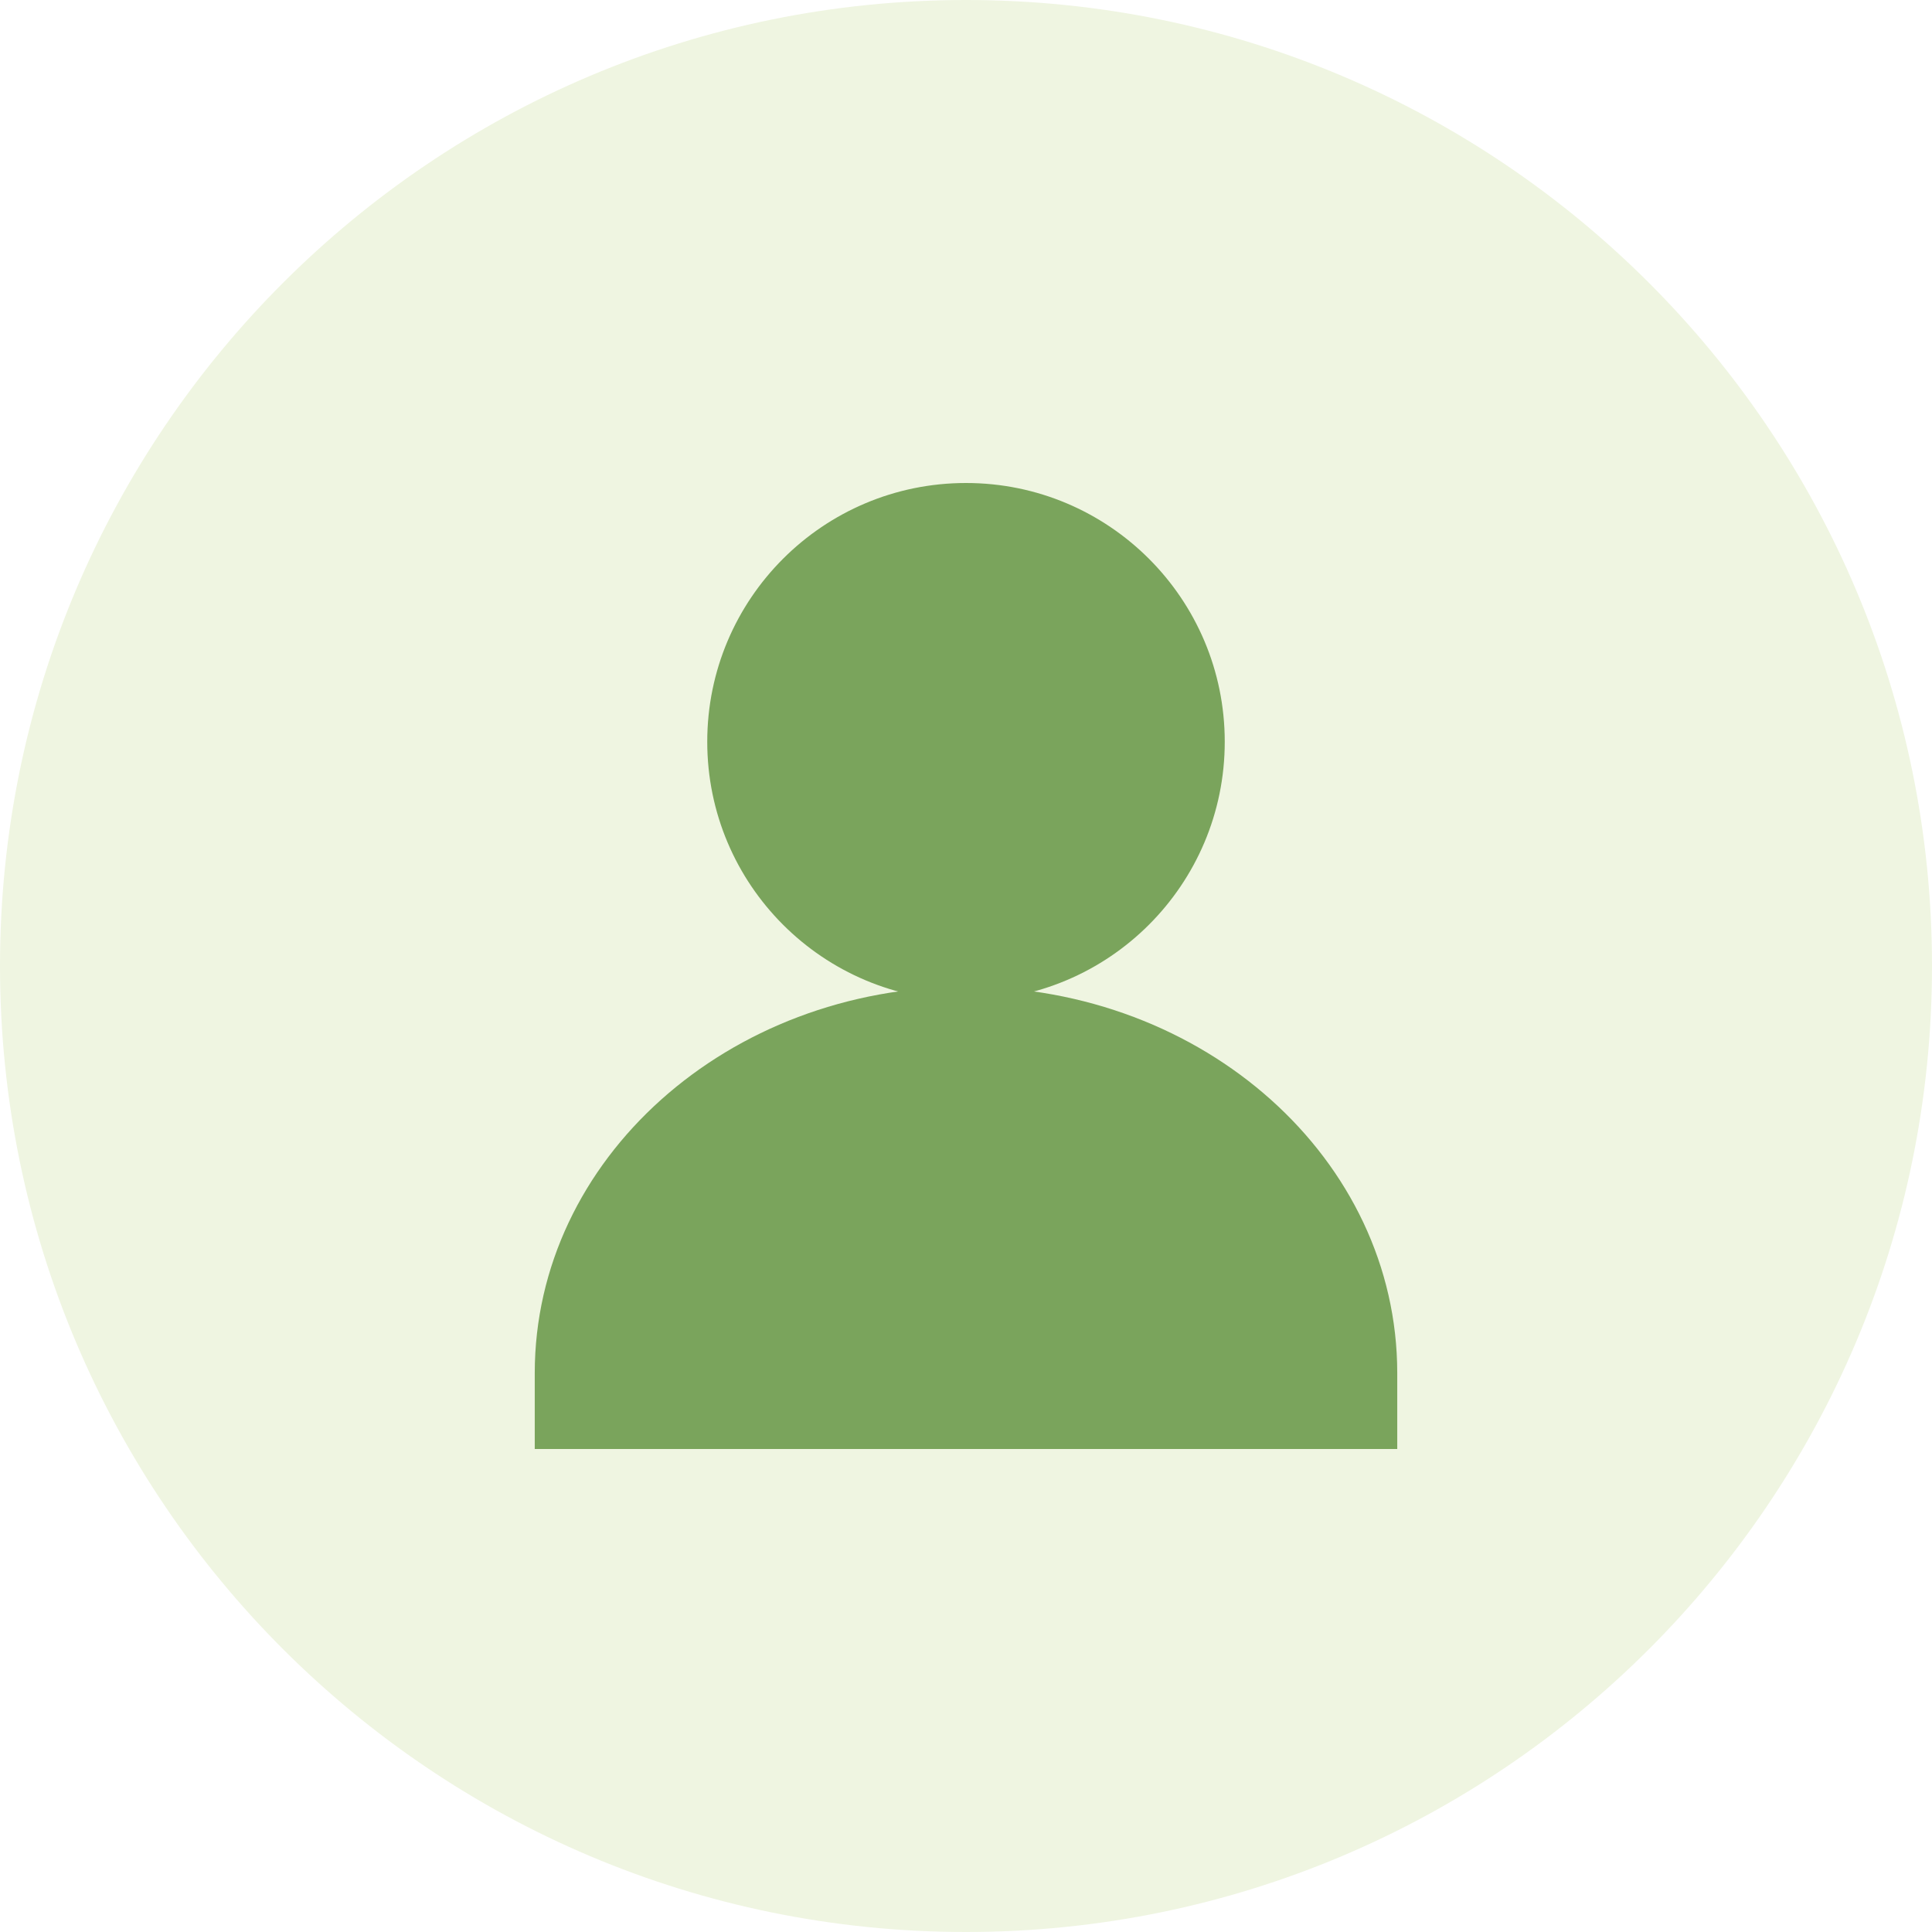
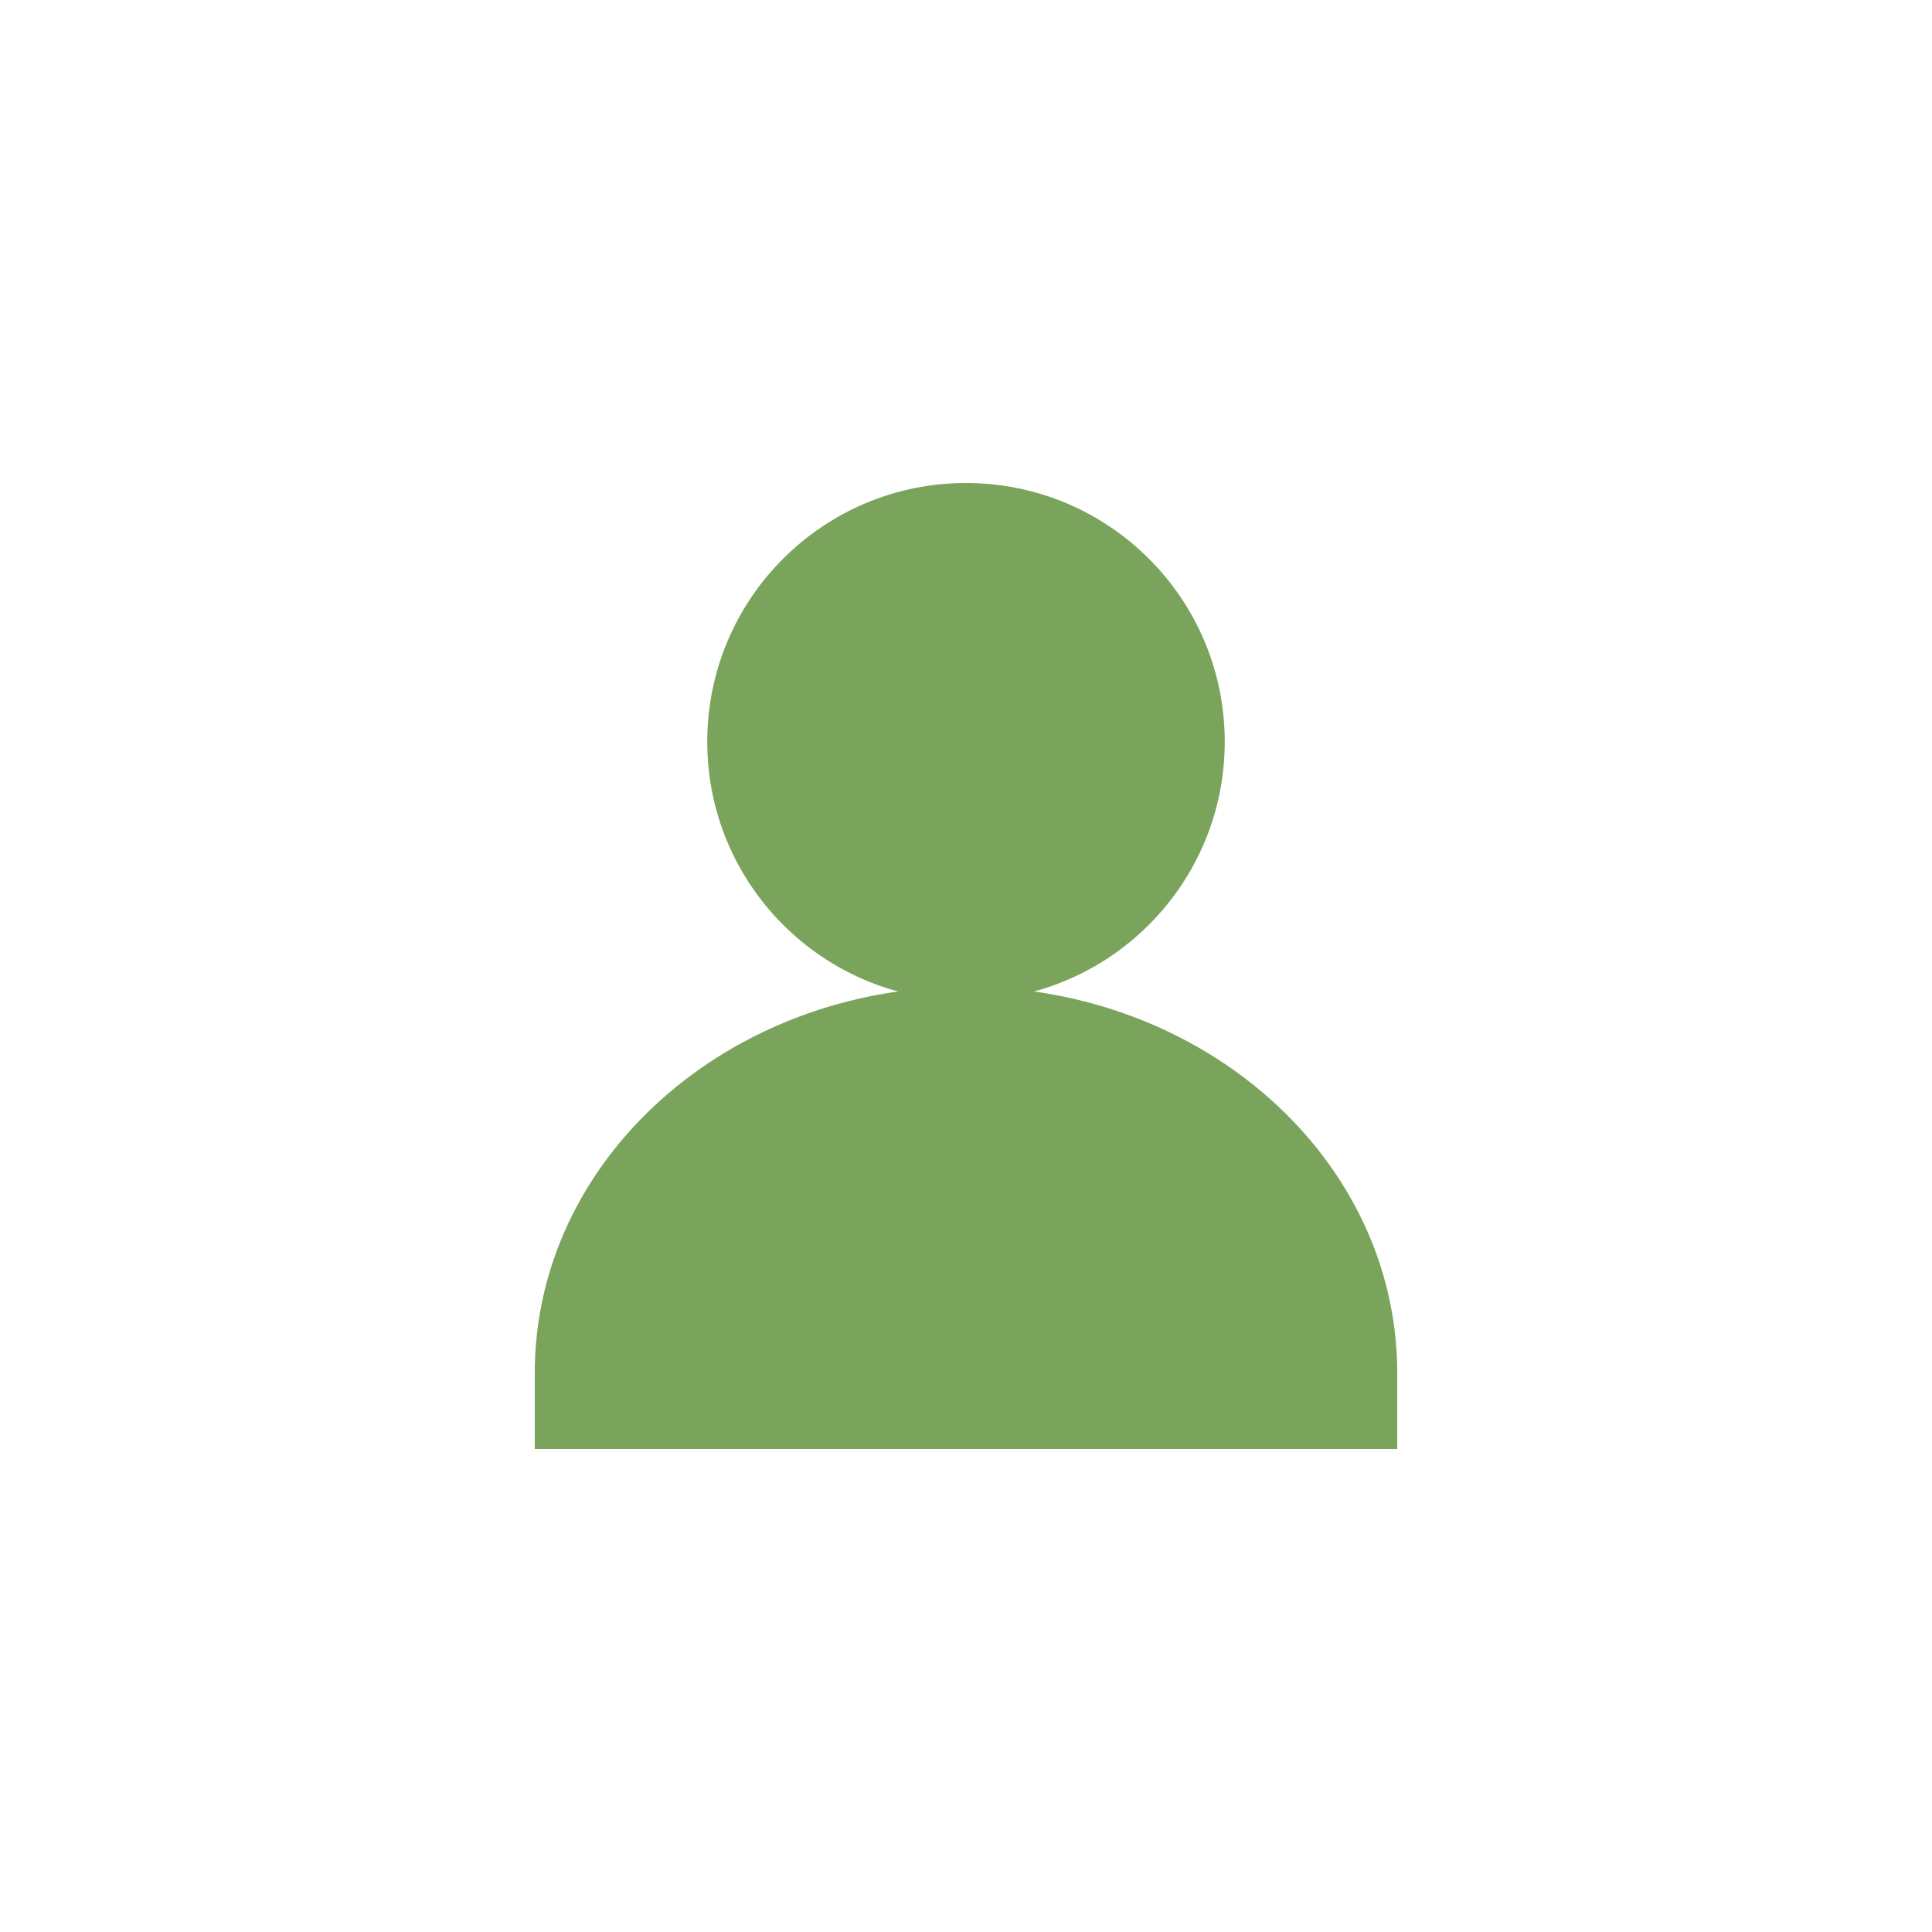
<svg xmlns="http://www.w3.org/2000/svg" width="56" height="56" viewBox="0 0 56 56" fill="none">
-   <circle cx="28" cy="28" r="28" fill="#EFF5E1" />
  <circle cx="28" cy="21.5" r="7.5" fill="#7AA45C" />
  <path d="M15.5 39.8C15.5 33.6 21.1 28.6 28 28.6C34.9 28.6 40.5 33.6 40.5 39.8V42H15.5V39.8Z" fill="#7AA45C" />
</svg>
